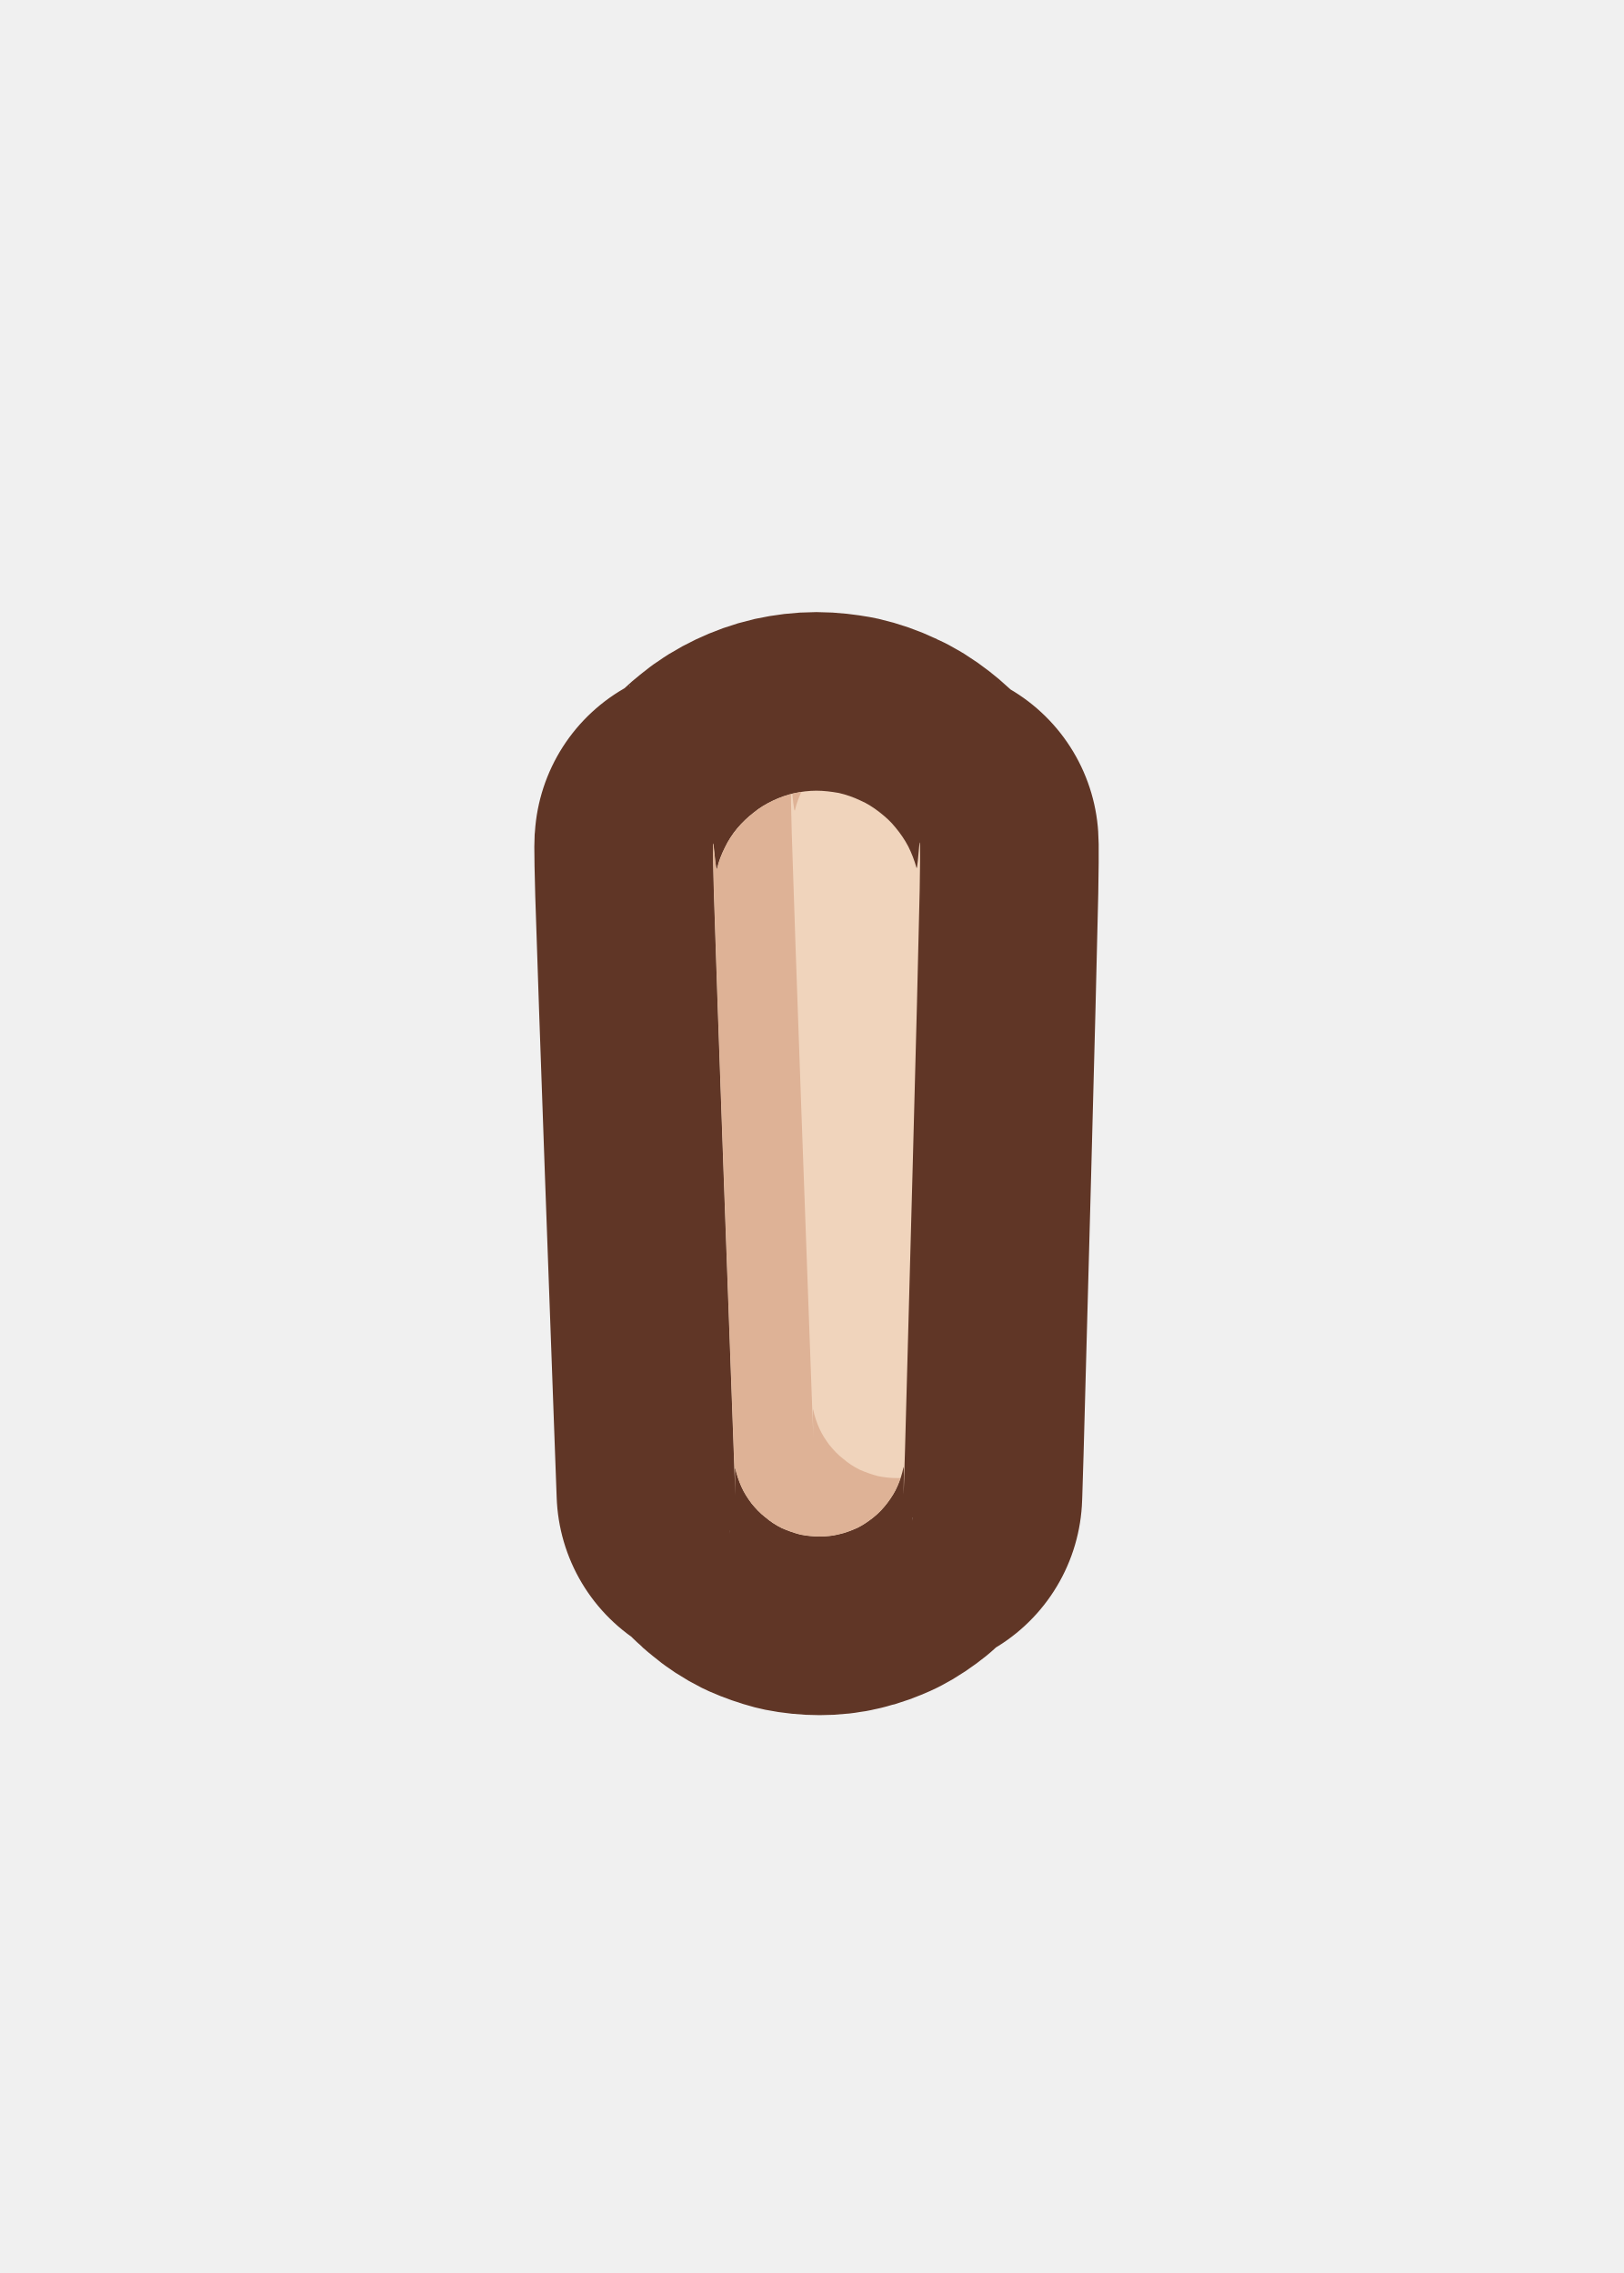
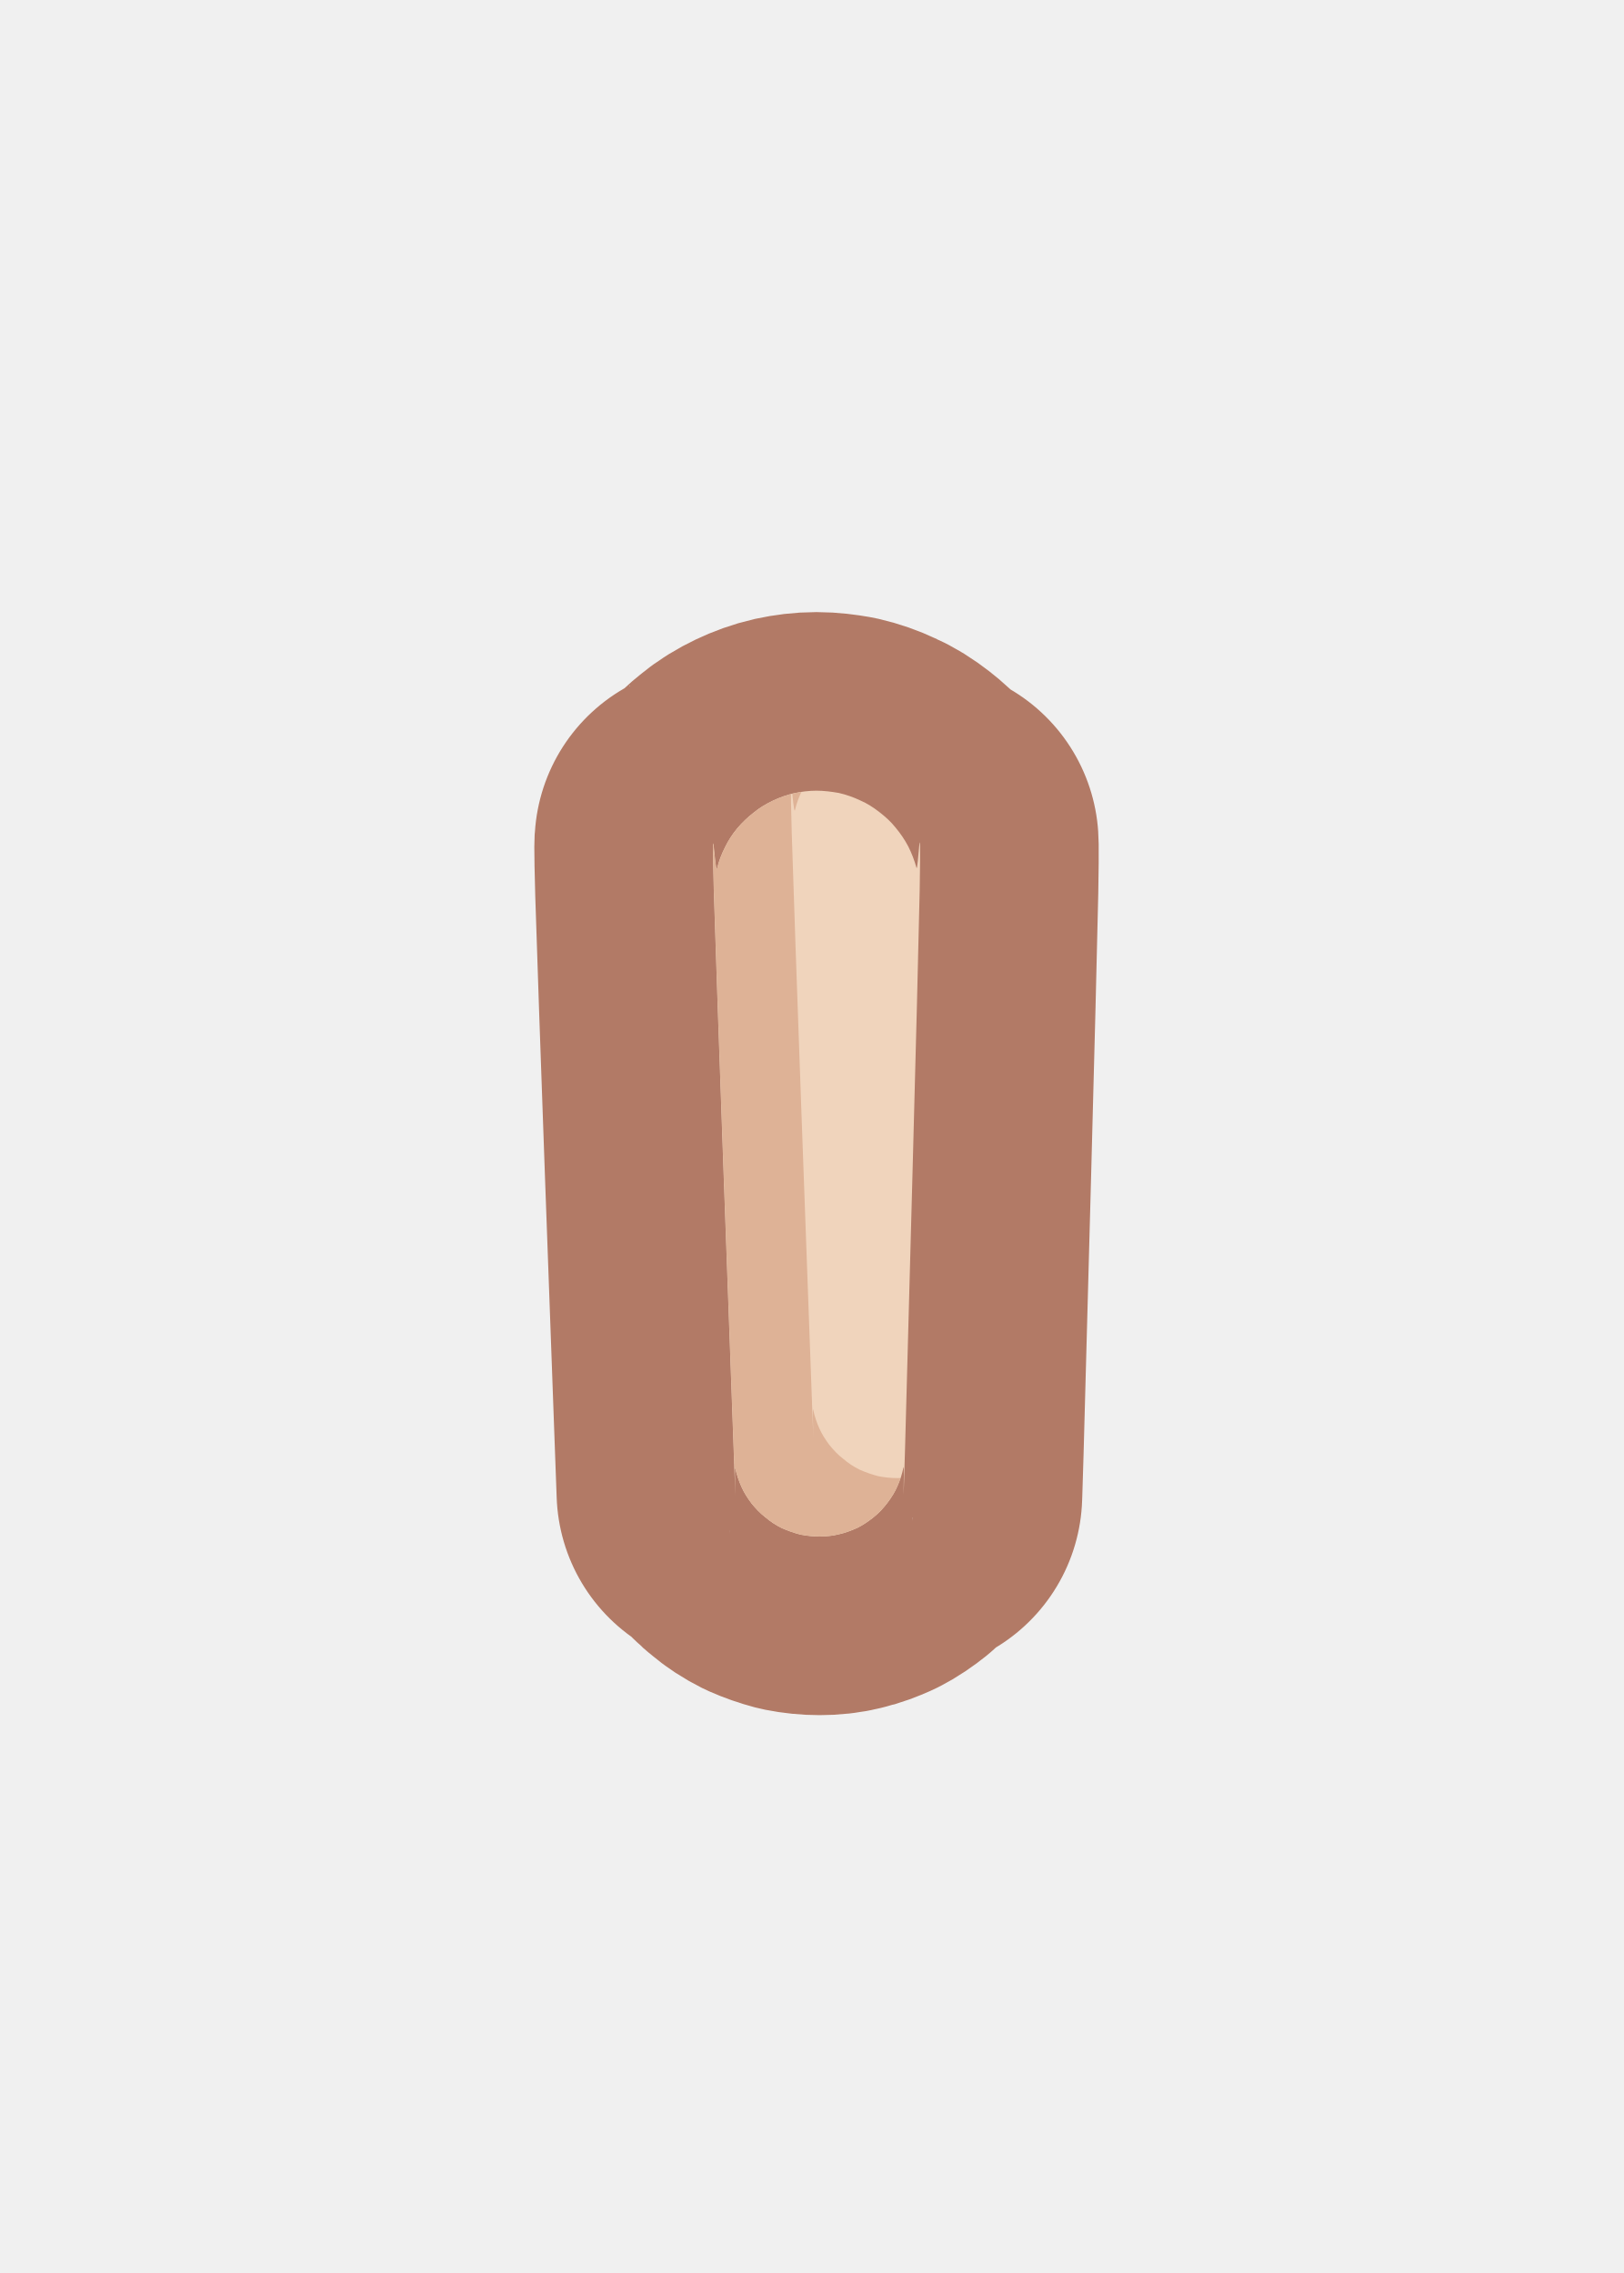
<svg xmlns="http://www.w3.org/2000/svg" width="20" height="28" viewBox="-6 -21 5 7" shape-rendering="geometricPrecision">
  <defs>
    <g id="g0">
      <path d="M-3.741,-16.539 C-3.730,-16.242 -3.740,-16.498 -3.736,-16.479 C-3.732,-16.459 -3.725,-16.439 -3.717,-16.421 C-3.709,-16.403 -3.698,-16.386 -3.686,-16.370 C-3.673,-16.354 -3.659,-16.339 -3.643,-16.327 C-3.628,-16.314 -3.611,-16.303 -3.593,-16.294 C-3.575,-16.286 -3.555,-16.279 -3.536,-16.274 C-3.516,-16.270 -3.496,-16.268 -3.476,-16.268 C-3.456,-16.268 -3.435,-16.270 -3.416,-16.275 C-3.397,-16.279 -3.377,-16.287 -3.359,-16.295 C-3.341,-16.304 -3.324,-16.316 -3.309,-16.328 C-3.293,-16.341 -3.279,-16.356 -3.267,-16.372 C-3.255,-16.388 -3.244,-16.405 -3.236,-16.424 C-3.228,-16.442 -3.222,-16.461 -3.218,-16.481 C-3.214,-16.501 -3.222,-16.245 -3.213,-16.541 C-3.205,-16.837 -3.174,-17.961 -3.168,-18.259 C-3.163,-18.557 -3.173,-18.306 -3.178,-18.328 C-3.184,-18.350 -3.193,-18.373 -3.203,-18.393 C-3.214,-18.414 -3.227,-18.433 -3.242,-18.451 C-3.256,-18.469 -3.274,-18.485 -3.292,-18.499 C-3.310,-18.513 -3.330,-18.526 -3.351,-18.535 C-3.372,-18.545 -3.395,-18.553 -3.417,-18.558 C-3.440,-18.562 -3.463,-18.565 -3.486,-18.565 C-3.509,-18.565 -3.533,-18.562 -3.556,-18.557 C-3.578,-18.552 -3.600,-18.544 -3.621,-18.534 C-3.642,-18.524 -3.662,-18.512 -3.680,-18.497 C-3.698,-18.483 -3.715,-18.467 -3.730,-18.449 C-3.745,-18.431 -3.758,-18.411 -3.768,-18.390 C-3.778,-18.370 -3.787,-18.348 -3.792,-18.325 C-3.798,-18.303 -3.810,-18.554 -3.802,-18.256 C-3.793,-17.959 -3.752,-16.835 -3.741,-16.539 Z" />
    </g>
    <clipPath id="cg0">
      <path d="M-3.741,-16.539 C-3.730,-16.242 -3.740,-16.498 -3.736,-16.479 C-3.732,-16.459 -3.725,-16.439 -3.717,-16.421 C-3.709,-16.403 -3.698,-16.386 -3.686,-16.370 C-3.673,-16.354 -3.659,-16.339 -3.643,-16.327 C-3.628,-16.314 -3.611,-16.303 -3.593,-16.294 C-3.575,-16.286 -3.555,-16.279 -3.536,-16.274 C-3.516,-16.270 -3.496,-16.268 -3.476,-16.268 C-3.456,-16.268 -3.435,-16.270 -3.416,-16.275 C-3.397,-16.279 -3.377,-16.287 -3.359,-16.295 C-3.341,-16.304 -3.324,-16.316 -3.309,-16.328 C-3.293,-16.341 -3.279,-16.356 -3.267,-16.372 C-3.255,-16.388 -3.244,-16.405 -3.236,-16.424 C-3.228,-16.442 -3.222,-16.461 -3.218,-16.481 C-3.214,-16.501 -3.222,-16.245 -3.213,-16.541 C-3.205,-16.837 -3.174,-17.961 -3.168,-18.259 C-3.163,-18.557 -3.173,-18.306 -3.178,-18.328 C-3.184,-18.350 -3.193,-18.373 -3.203,-18.393 C-3.214,-18.414 -3.227,-18.433 -3.242,-18.451 C-3.256,-18.469 -3.274,-18.485 -3.292,-18.499 C-3.310,-18.513 -3.330,-18.526 -3.351,-18.535 C-3.372,-18.545 -3.395,-18.553 -3.417,-18.558 C-3.440,-18.562 -3.463,-18.565 -3.486,-18.565 C-3.509,-18.565 -3.533,-18.562 -3.556,-18.557 C-3.578,-18.552 -3.600,-18.544 -3.621,-18.534 C-3.642,-18.524 -3.662,-18.512 -3.680,-18.497 C-3.698,-18.483 -3.715,-18.467 -3.730,-18.449 C-3.745,-18.431 -3.758,-18.411 -3.768,-18.390 C-3.778,-18.370 -3.787,-18.348 -3.792,-18.325 C-3.798,-18.303 -3.810,-18.554 -3.802,-18.256 C-3.793,-17.959 -3.752,-16.835 -3.741,-16.539 Z" />
    </clipPath>
    <mask id="msg0">
      <rect x="-11" y="-26" width="15" height="17" fill="white" />
      <use href="#g0" fill="black" transform="translate(0.240,-0.180)" />
    </mask>
  </defs>
-   <use href="#g0" fill="none" stroke="rgb(96,54,38)" stroke-width="1.100" stroke-linejoin="round" />
-   <use href="#g0" fill="rgb(96,54,38)" />
+   <use href="#g0" fill="none" stroke="rgb(178,122,102)" stroke-width="1.100" stroke-linejoin="round" />
+   <use href="#g0" fill="rgb(178,122,102)" />
  <use href="#g0" fill="rgb(240,212,188)" />
  <g clip-path="url(#cg0)">
    <rect x="-11" y="-26" width="15" height="17" fill="rgb(222,178,150)" mask="url(#msg0)" />
  </g>
</svg>
